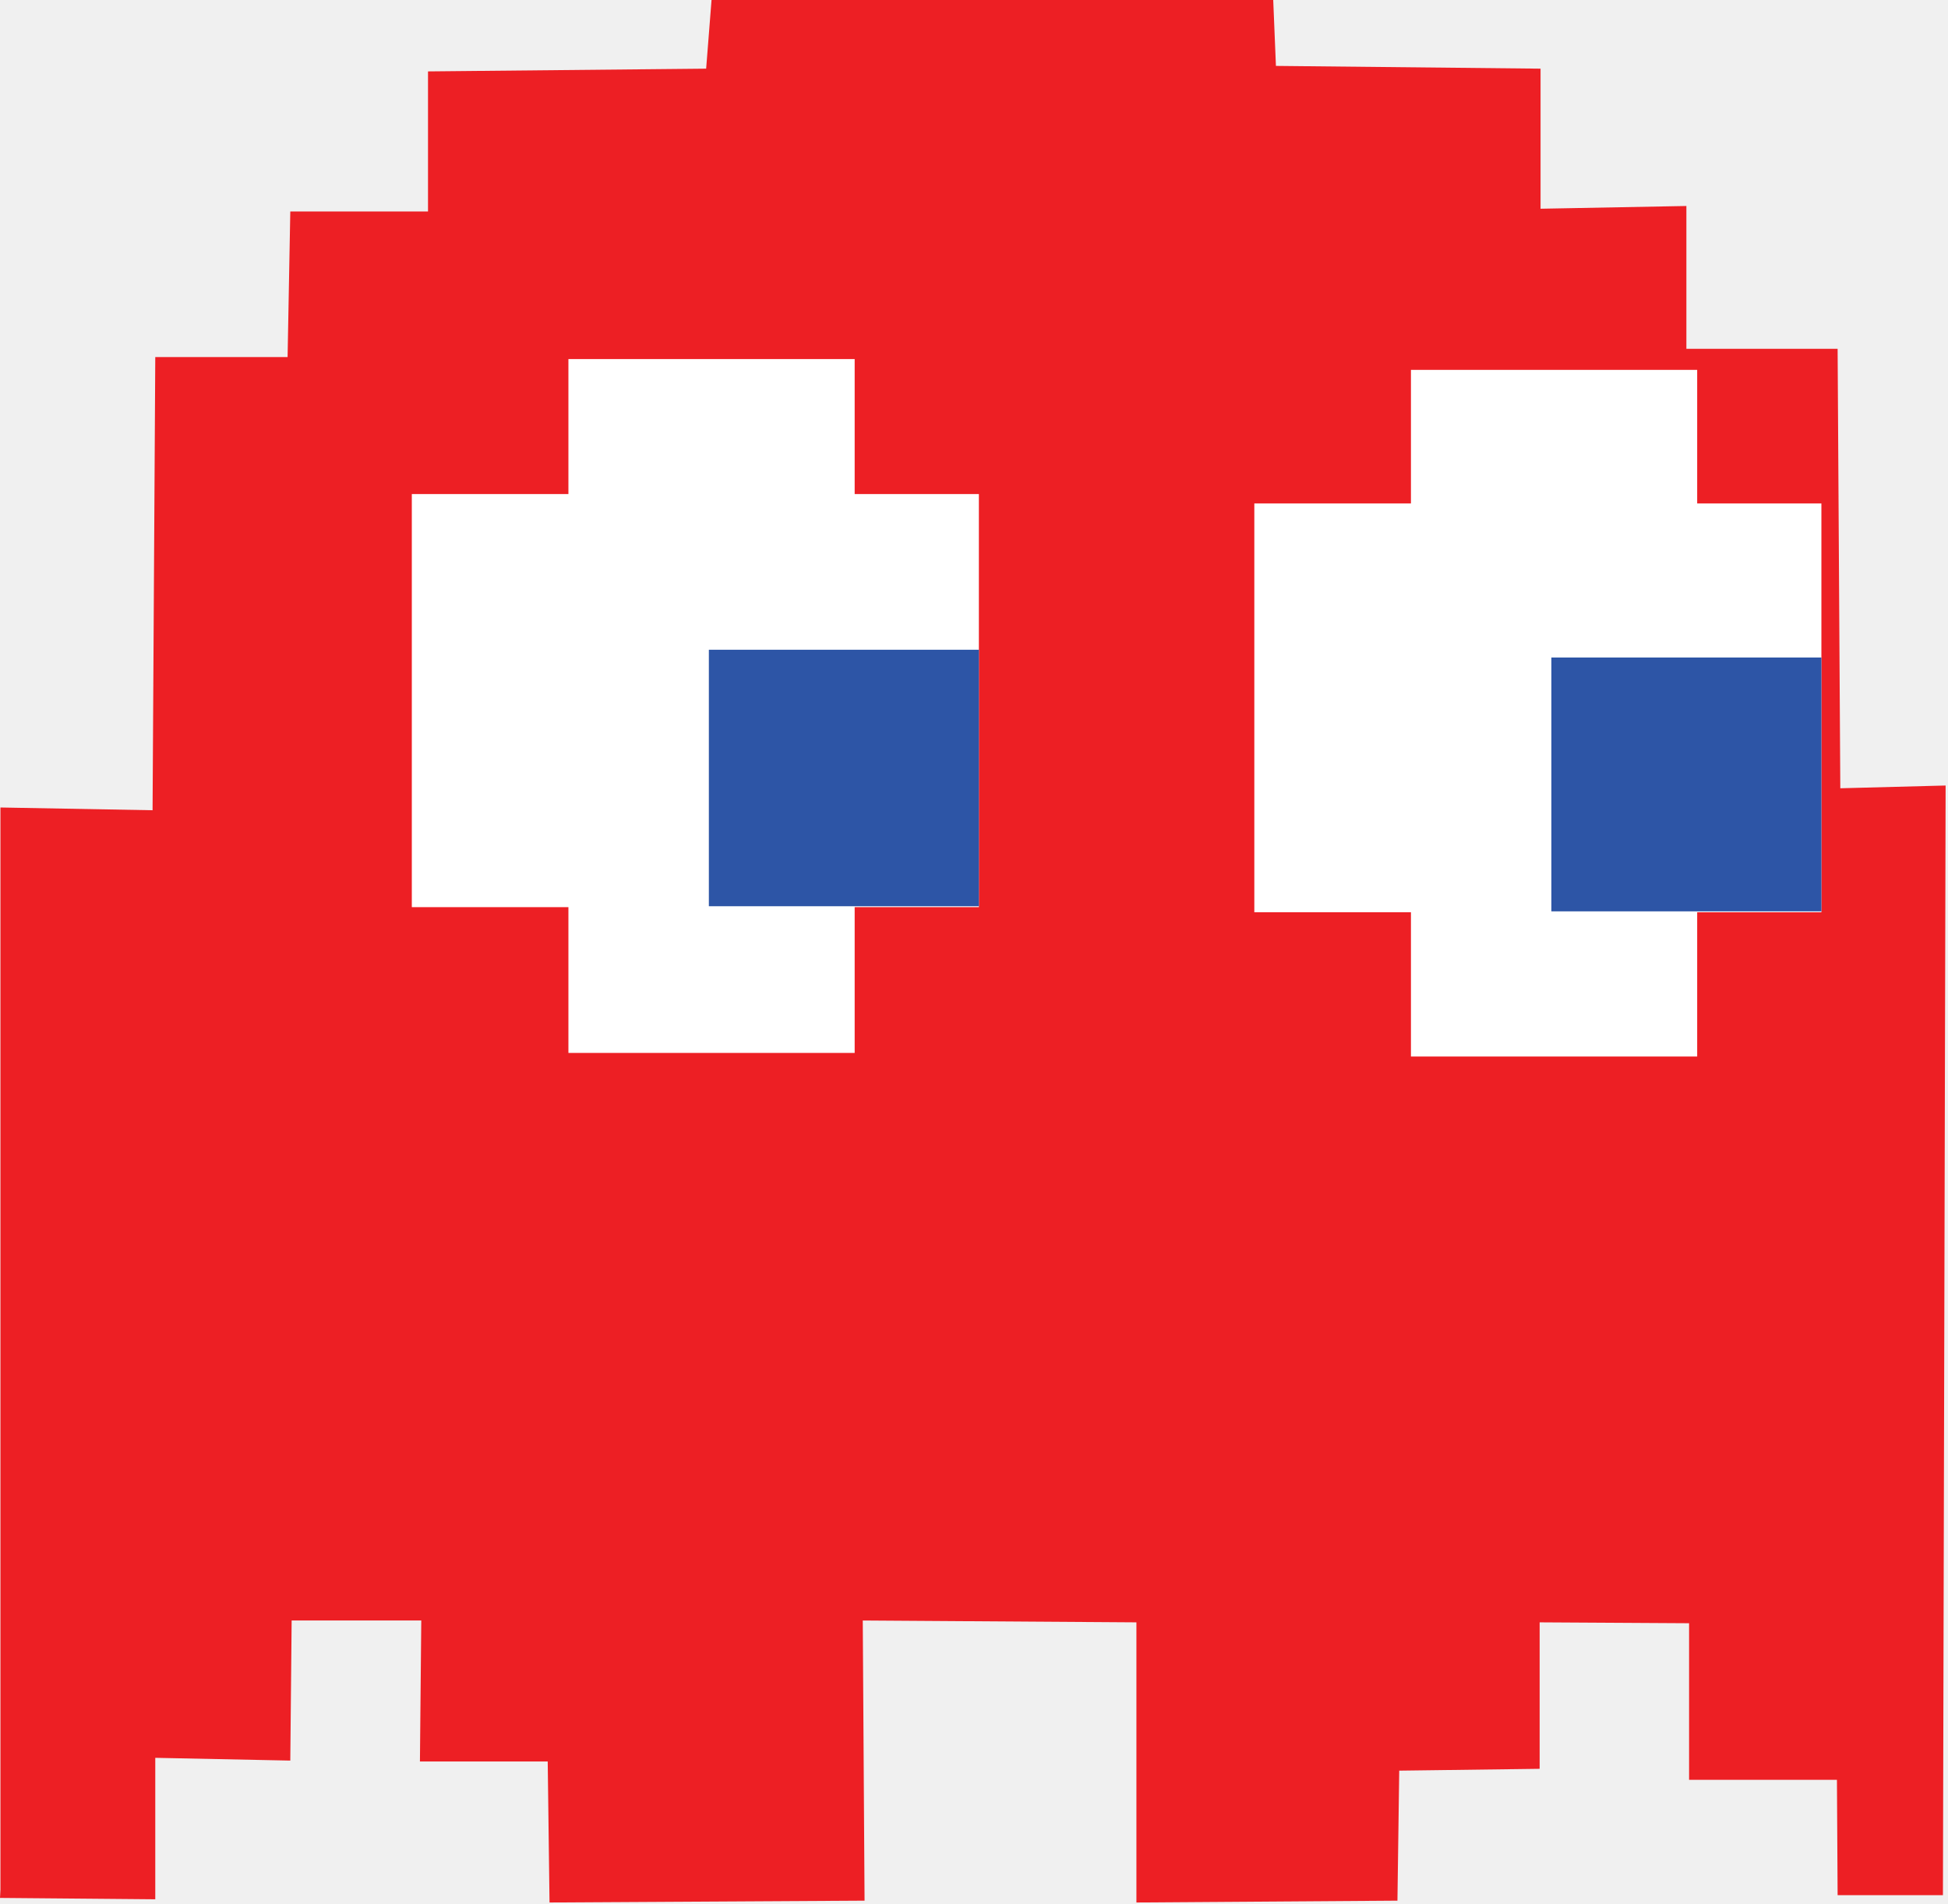
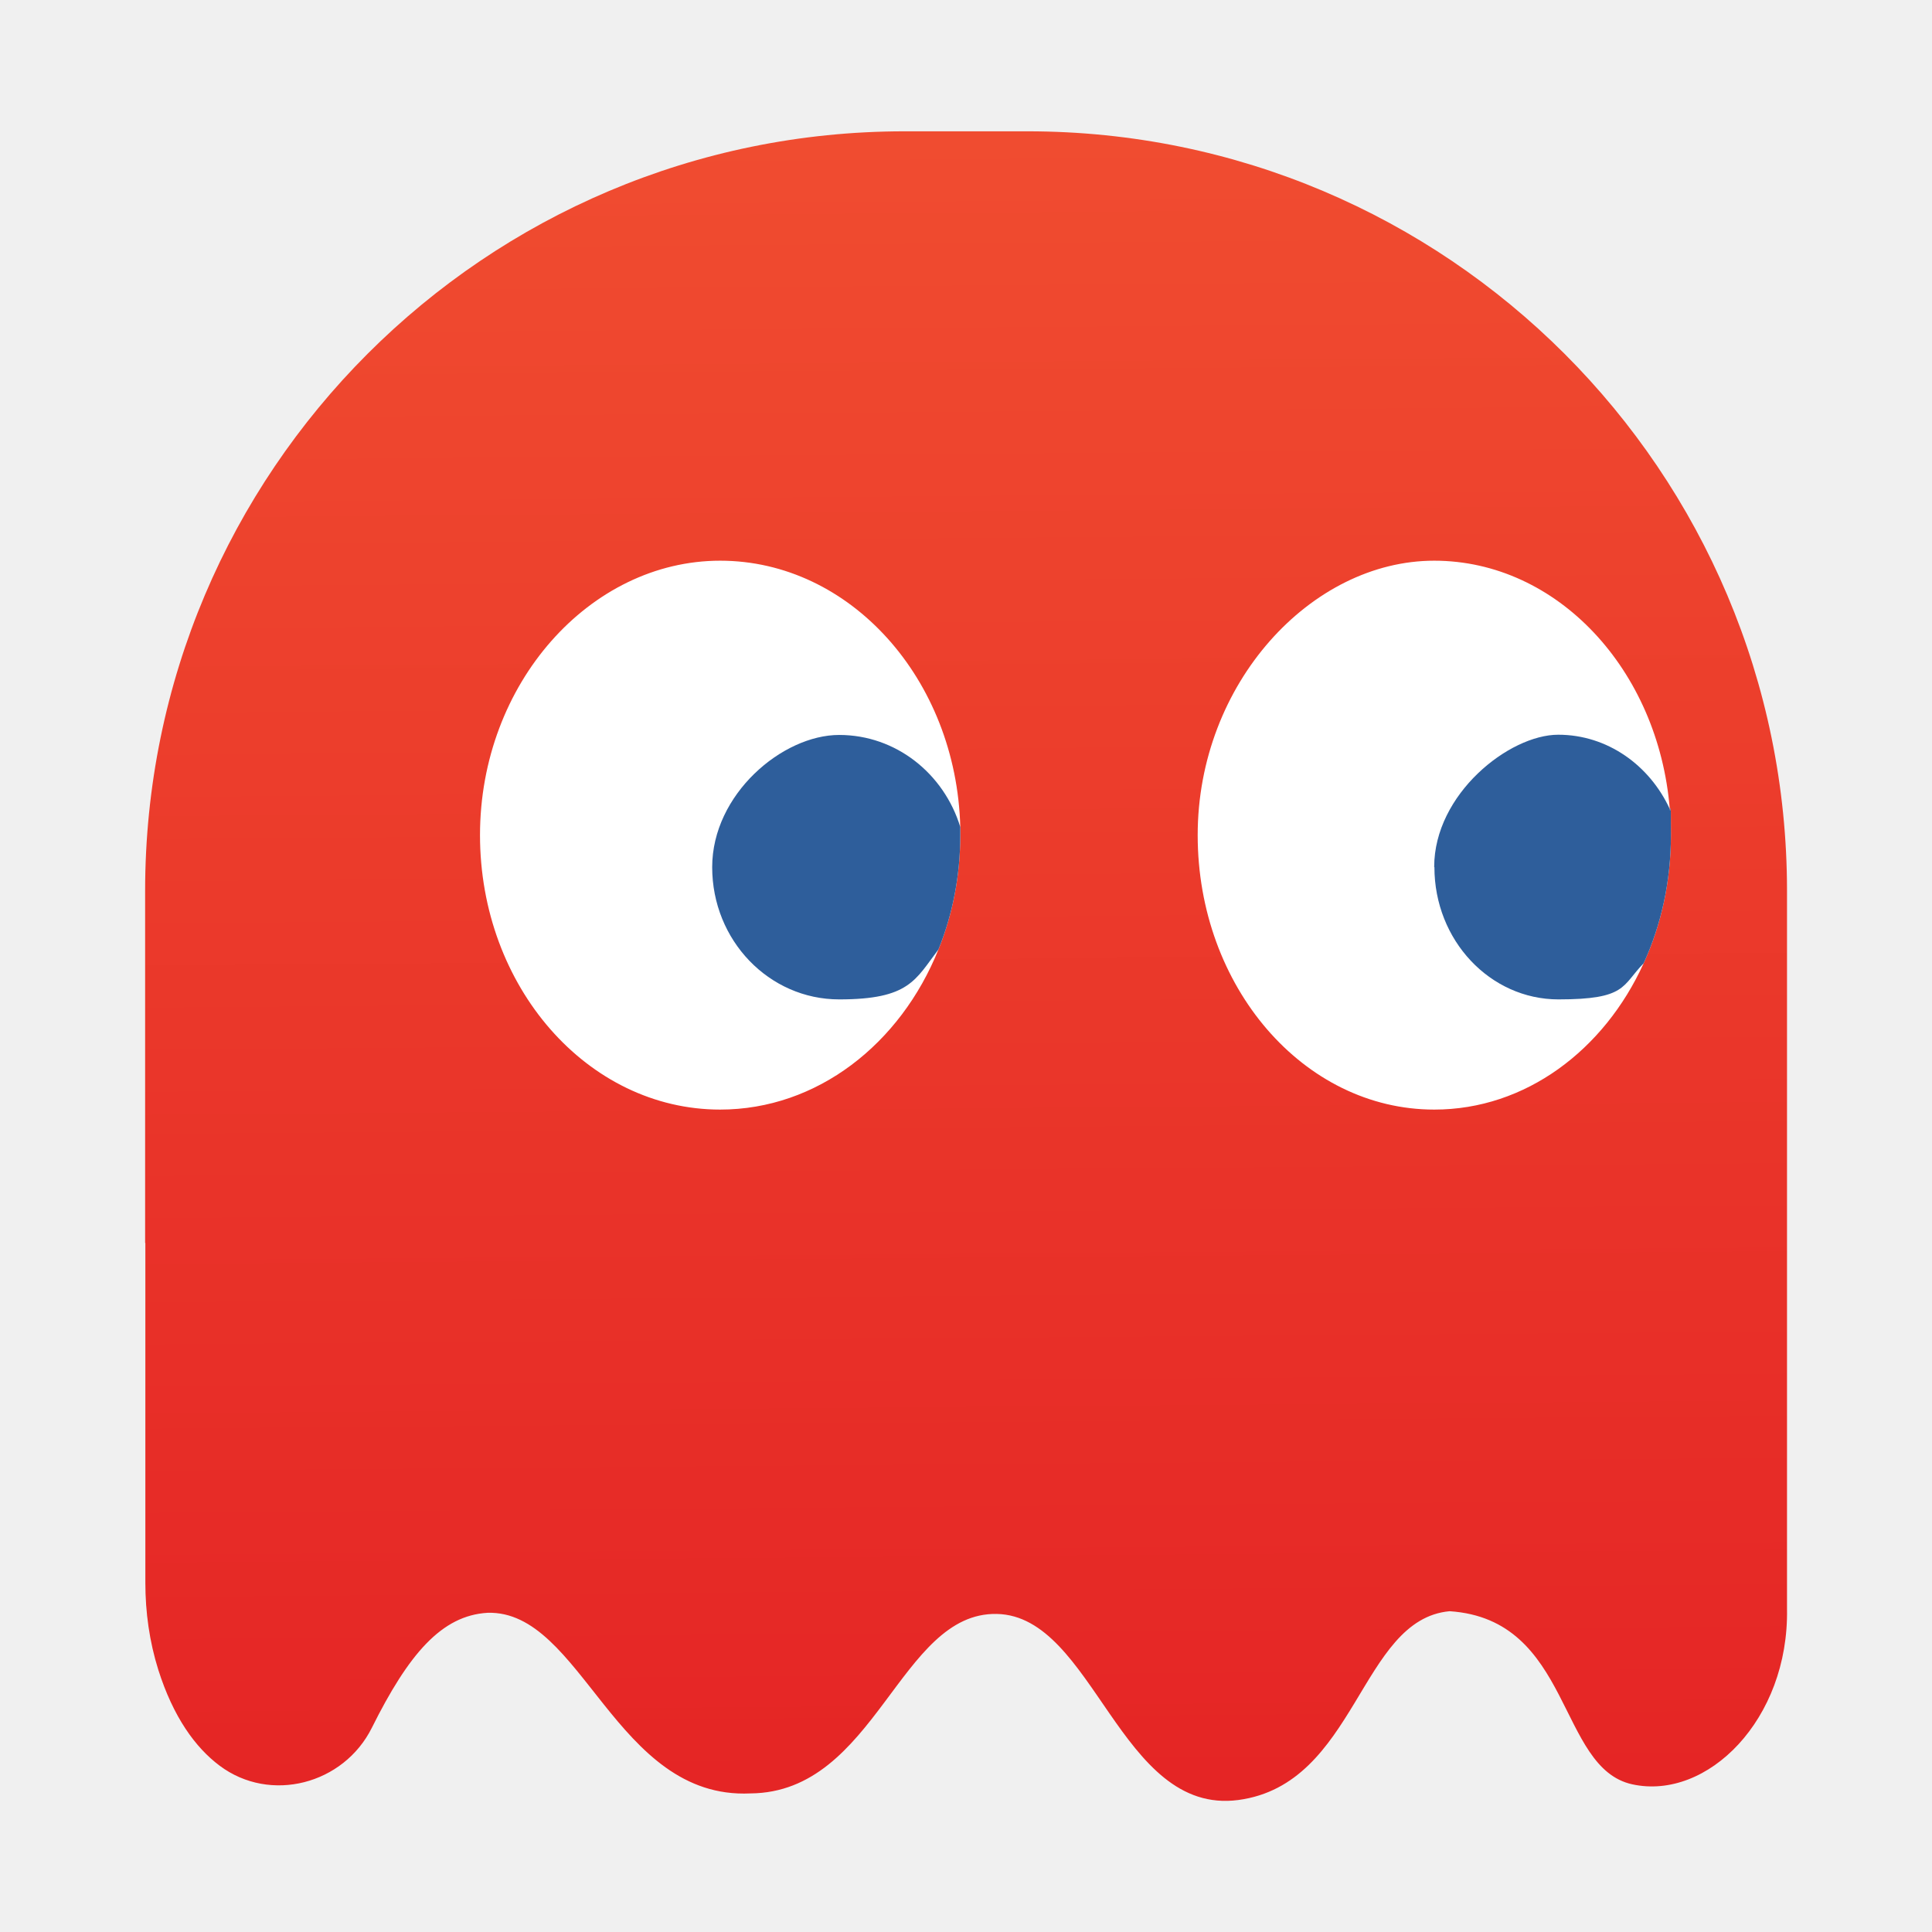
- <svg xmlns="http://www.w3.org/2000/svg" width="100%" height="100%" viewBox="0 0 660 645" version="1.1" xml:space="preserve" style="fill-rule:evenodd;clip-rule:evenodd;stroke-linejoin:round;stroke-miterlimit:2;">
-   <g transform="matrix(-4.16667,0,0,4.16667,-0.00019402,1.55)">
-     <path d="M0,153.985L-0.036,153.314L-0.036,65.301L-12.406,65.525L-12.626,28.667L-23.385,28.667L-23.605,16.828L-34.803,16.828L-34.803,5.435L-57.42,5.212L-57.858,-0.372L-103.531,-0.372L-103.751,4.988L-125.269,5.212L-125.269,16.604L-137.127,16.381L-137.127,27.997L-149.424,27.997L-149.643,63.738L-158.206,63.514L-157.987,153.761L-149.424,153.761L-149.369,144.38L-137.346,144.38L-137.346,131.645L-125.195,131.573L-125.195,143.485L-113.777,143.634L-113.632,154.208L-92.406,154.357L-92.406,131.573L-70.155,131.423L-70.301,154.208L-44.684,154.357L-44.537,142.889L-34.146,142.889L-34.255,131.423L-23.715,131.423L-23.605,142.816L-12.626,142.591L-12.626,154.096L0,153.985Z" style="fill:rgb(237,31,36);fill-rule:nonzero;" />
-   </g>
-   <g transform="matrix(-4.16667,0,0,4.16667,139.527,311.063)">
-     <path d="M0,-34.473L-12.734,-34.473L-12.734,-45.452L-36.01,-45.452L-36.01,-34.473L-46.11,-34.473L-46.11,-0.877L-36.01,-0.877L-36.01,10.979L-12.734,10.979L-12.734,-0.877L0,-0.877L0,-34.473Z" style="fill:white;fill-rule:nonzero;" />
-   </g>
-   <g transform="matrix(-4.16667,0,0,4.16667,424.976,312.762)">
-     <path d="M0,-34.117L-12.735,-34.117L-12.735,-44.981L-36.011,-44.981L-36.011,-34.117L-46.111,-34.117L-46.111,-0.87L-36.011,-0.87L-36.011,10.864L-12.735,10.864L-12.735,-0.87L0,-0.87L0,-34.117Z" style="fill:white;fill-rule:nonzero;" />
-   </g>
-   <g transform="matrix(4.16667,0,0,4.16667,-2549.18,-197.847)">
-     <rect x="669.443" y="100.328" width="21.957" height="20.859" style="fill:rgb(45,85,166);" />
-   </g>
-   <g transform="matrix(4.16667,0,0,4.16667,-1978.28,-193.48)">
-     <rect x="600.935" y="99.912" width="21.957" height="20.643" style="fill:rgb(45,85,166);" />
+ <svg xmlns="http://www.w3.org/2000/svg" id="Layer_1" version="1.1" viewBox="0 0 850.4 850.4">
+   <defs>
+     <style>
+       .st0 {
+         fill: url(#linear-gradient);
+       }
+ 
+       .st1 {
+         fill: #fff;
+         stroke: #231f20;
+         stroke-miterlimit: 10;
+       }
+ 
+       .st2 {
+         fill: #2e5e9b;
+       }
+     </style>
+     <linearGradient id="linear-gradient" x1="423.31" y1="68.5" x2="429.01" y2="791.2" gradientTransform="translate(850.48 852) rotate(-180)" gradientUnits="userSpaceOnUse">
+       <stop offset="0" stop-color="#e52525" />
+       <stop offset="1" stop-color="#f04c30" />
+     </linearGradient>
+   </defs>
+   <ellipse class="st1" cx="627.18" cy="376.3" rx="118.4" ry="150.5" />
+   <ellipse class="st1" cx="316.98" cy="376.3" rx="118.4" ry="150.5" />
+   <g>
+     <path class="st0" d="M63.88,547.1v-155c0-184.6,149.7-334.3,334.3-334.3h54.1c184.6,0,334.3,149.7,334.3,334.3v316c.9,48.8-35.1,84.5-68.1,77.3-33-7.2-26.4-72.6-80.4-76.2-39.6,3.6-40.8,76.1-93,83.1-52.2,6.9-63.5-81-106.3-81.9-42.9-.9-53.1,78.6-108.5,79-59.4,2.8-74.1-80.8-115.7-79.5-20.2,1.2-34.7,18.1-50.9,50.6-12.4,24.9-44.7,33.4-67,16.7-10.7-8-20.4-21.4-27-42.2-3.9-12.4-5.7-25.4-5.7-38.3v-149.6h-.1ZM631.38,488.4c40,0,74.7-26.1,92.1-64.4,7.7-16.8,12-36,12-56.4s-.2-7.7-.5-11.5c-5-61.3-49.5-109.3-103.7-109.3s-104.1,54.1-104.1,120.8,46.6,120.8,104.1,120.8h.1ZM316.98,488.4c42.7,0,79.4-28.9,96.1-70.5,6.2-15.3,9.6-32.4,9.6-50.3s0-2.4,0-3.6c-1.7-65-48.4-117.2-105.7-117.2s-105.7,54.1-105.7,120.8,47.3,120.8,105.7,120.8h0Z" />
+     <g>
+       <path class="st2" d="M631.38,381.7c0,32.2,24.5,58.2,54.6,58.2s27.8-6,37.5-15.9c7.7-16.8,12-36,12-56.4s-.2-7.7-.5-11.5c-8.9-19.3-27.5-32.7-49.1-32.7s-54.6,26.1-54.6,58.2l.1.1Z" />
+       <path class="st2" d="M313.48,381.7c0,32.2,25,58.2,55.9,58.2s33.5-8.6,43.7-22c6.2-15.3,9.6-32.4,9.6-50.3s0-2.4,0-3.6c-7.2-23.5-28.3-40.5-53.3-40.5s-55.9,26.1-55.9,58.2h0Z" />
+     </g>
  </g>
</svg>
